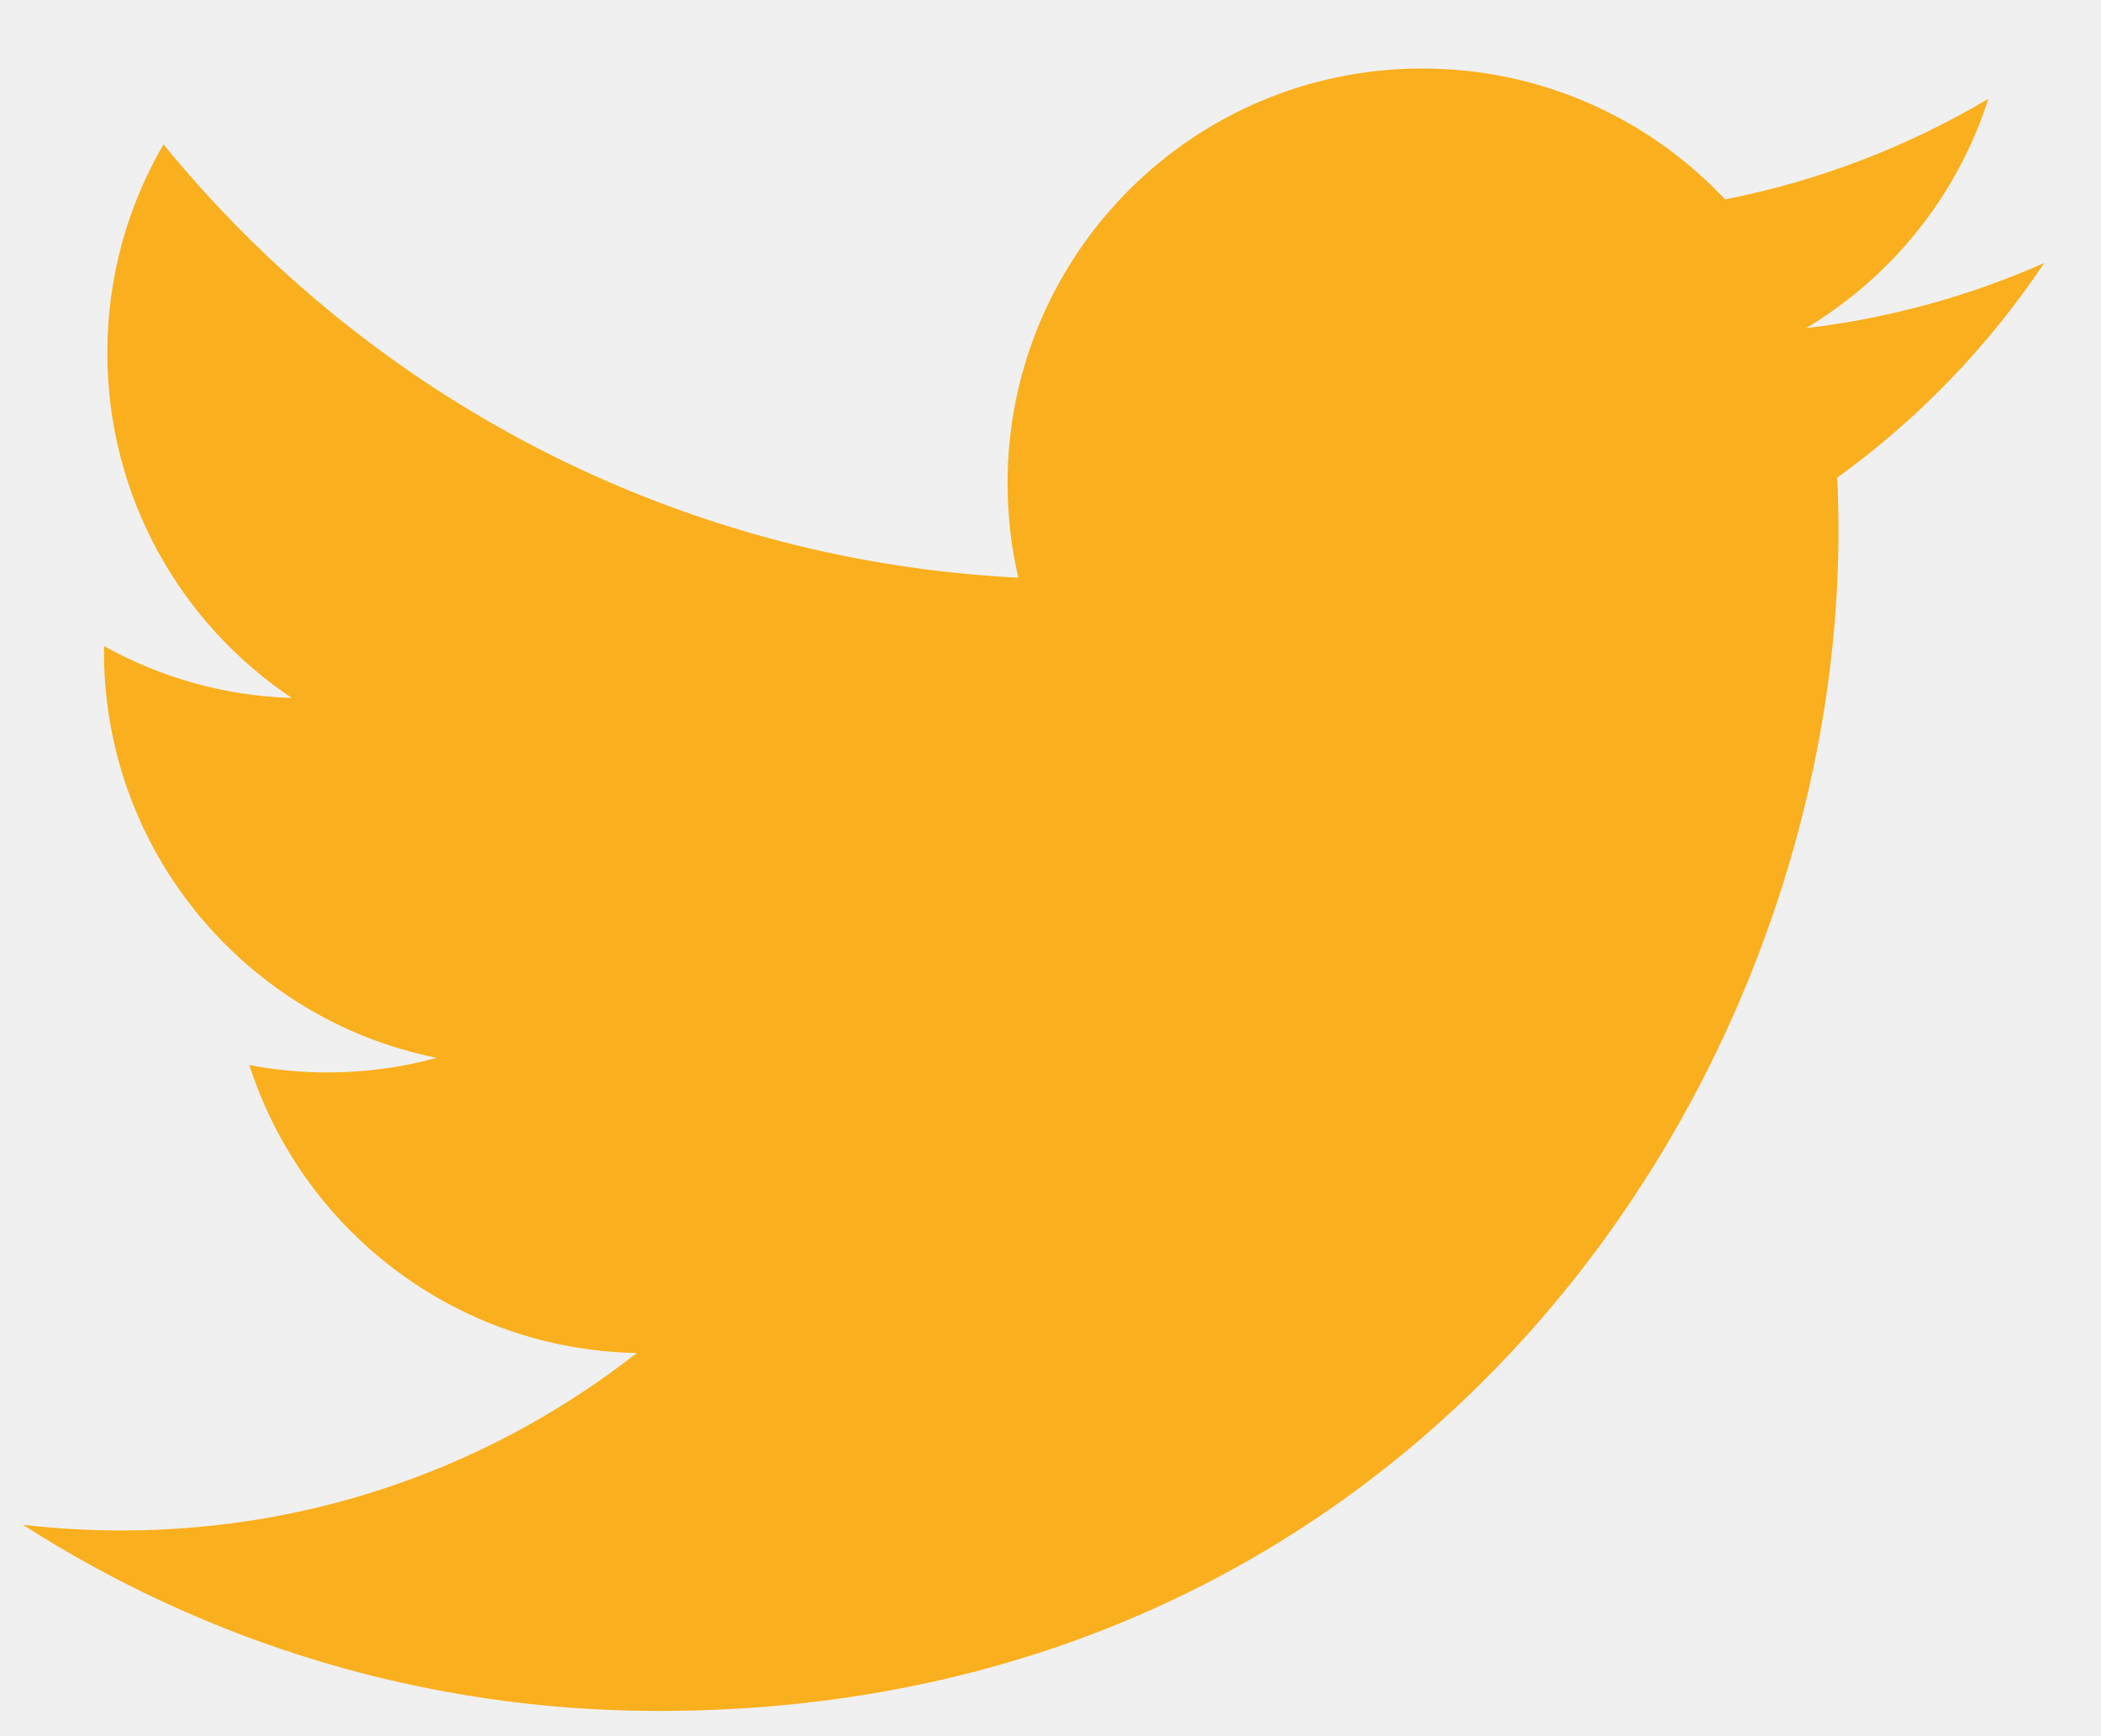
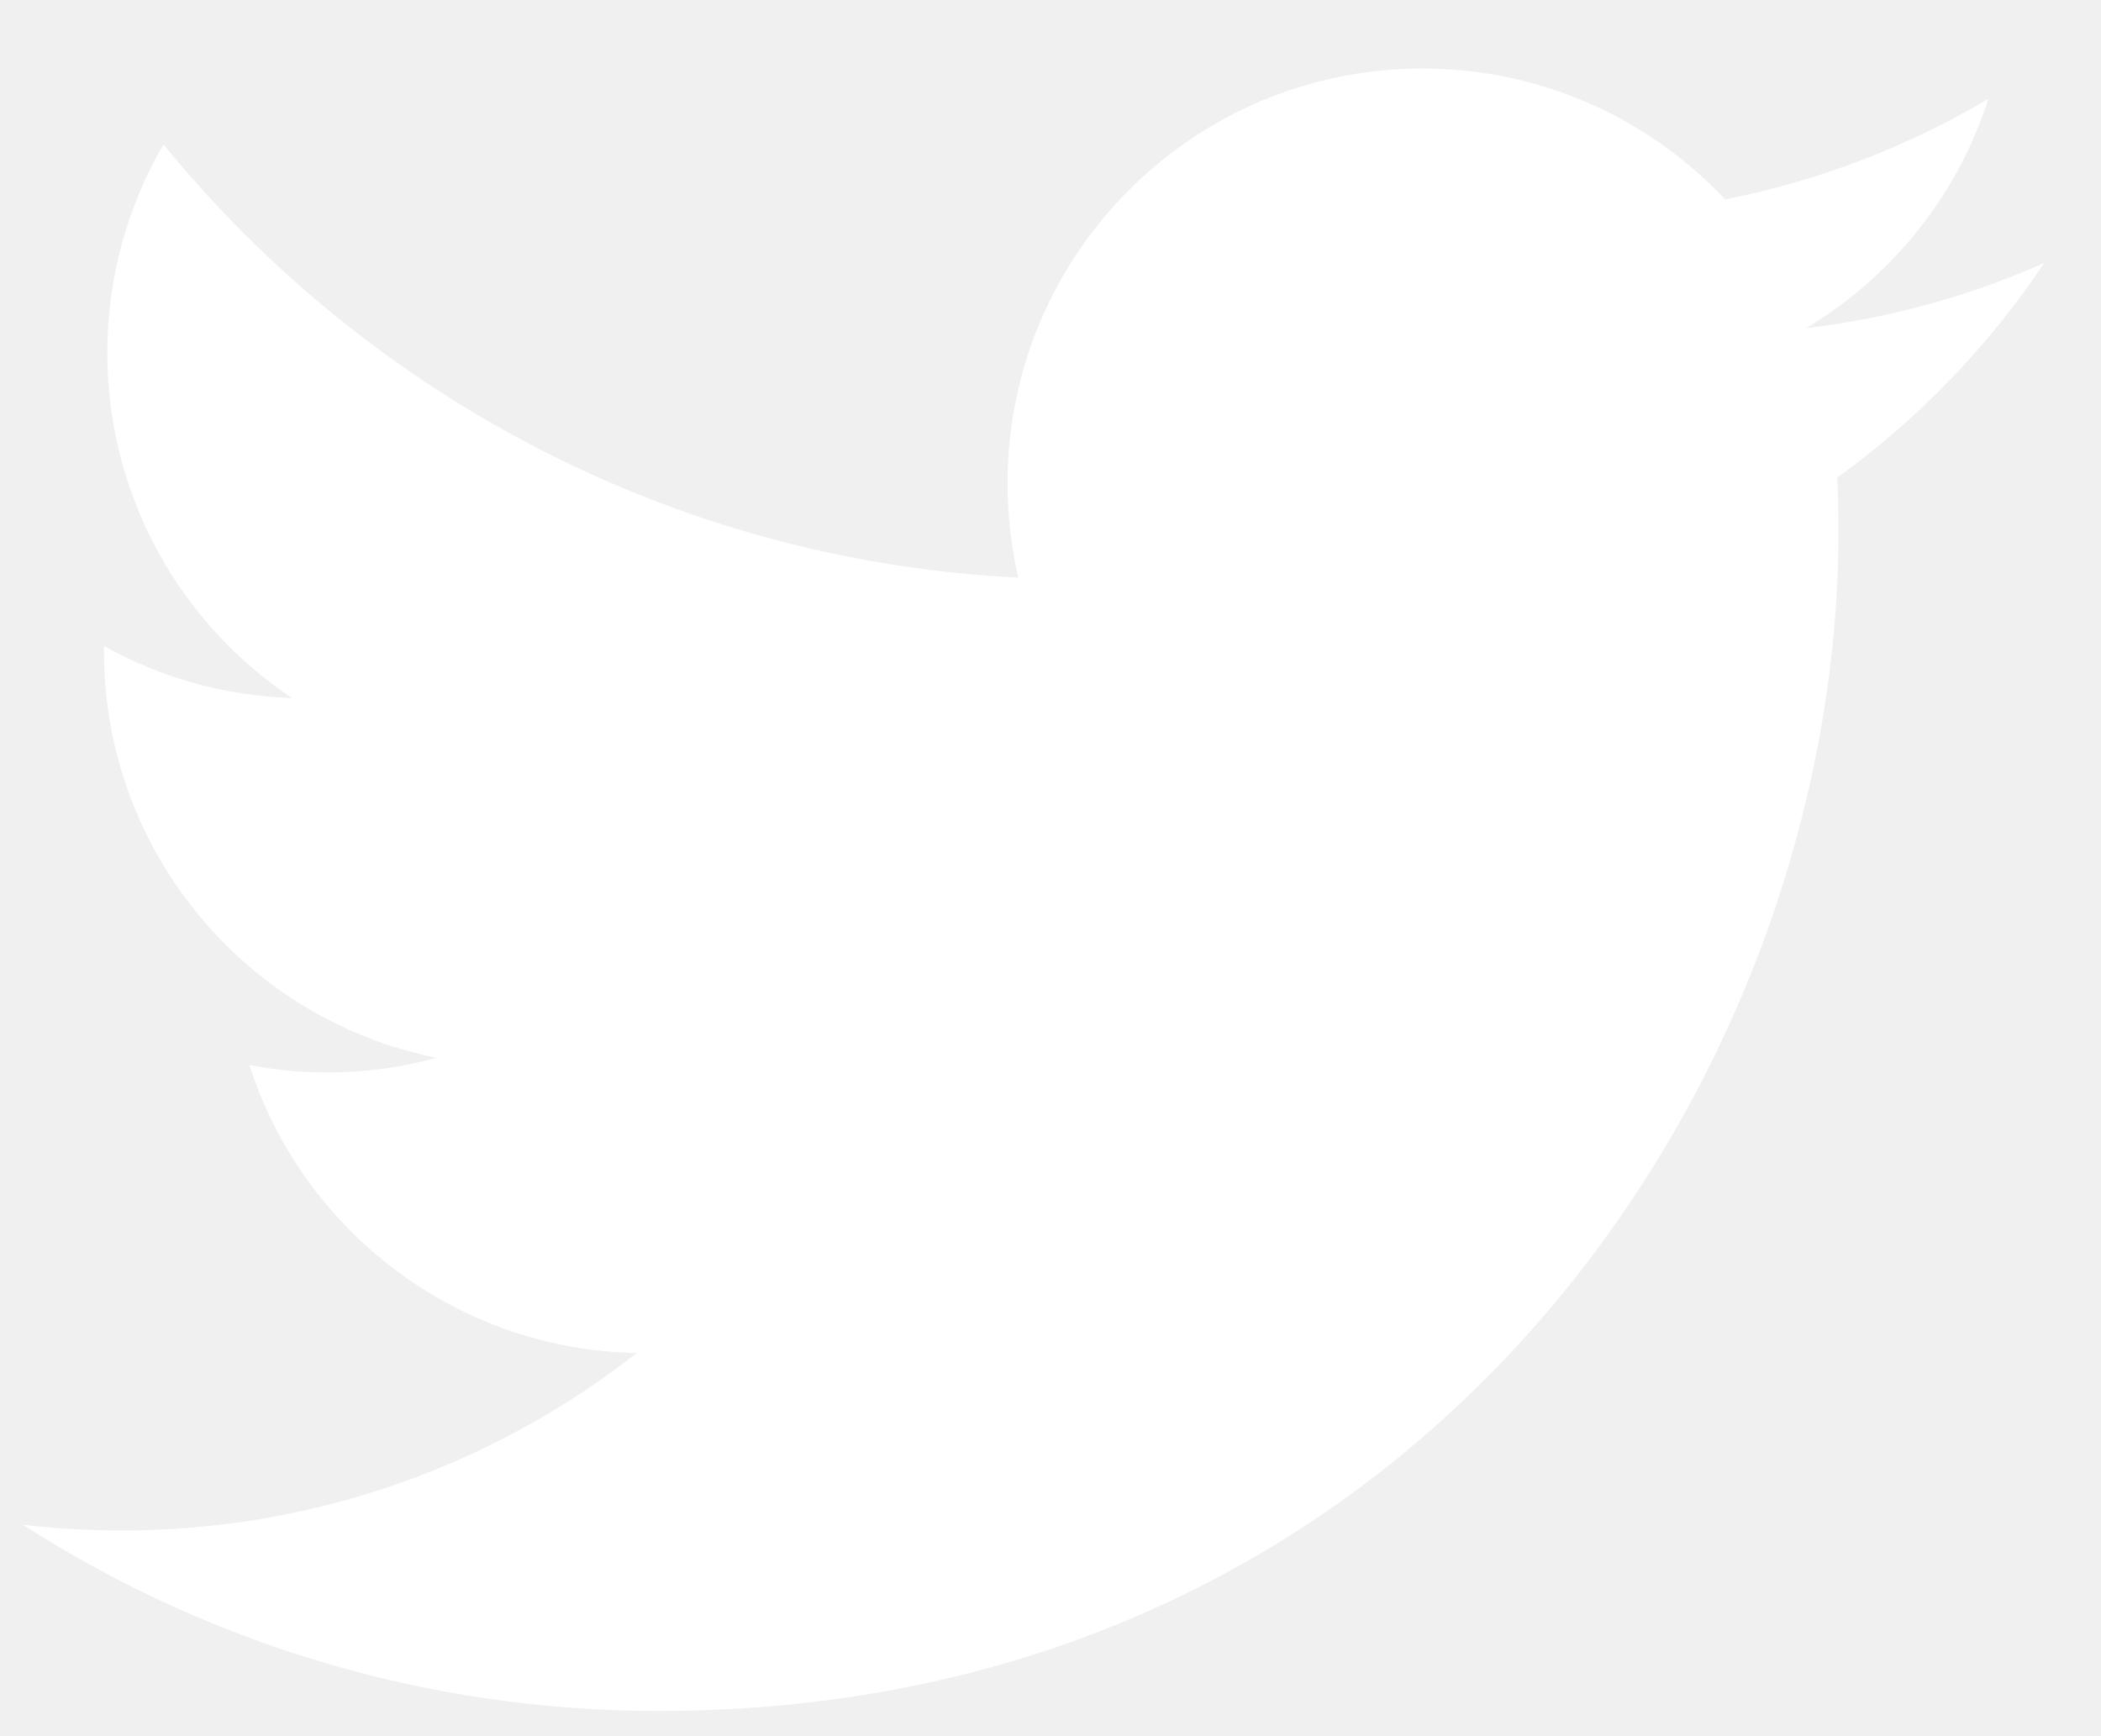
<svg xmlns="http://www.w3.org/2000/svg" width="23" height="19" viewBox="0 0 23 19" fill="none">
-   <path d="M22.379 2.879C21.565 3.24 20.689 3.484 19.771 3.593C20.709 3.031 21.428 2.143 21.767 1.082C20.89 1.602 19.918 1.98 18.885 2.183C18.056 1.301 16.877 0.75 15.57 0.75C13.063 0.75 11.03 2.783 11.03 5.29C11.03 5.646 11.07 5.992 11.148 6.325C7.375 6.135 4.03 4.328 1.79 1.581C1.399 2.251 1.175 3.031 1.175 3.863C1.175 5.438 1.977 6.828 3.195 7.642C2.451 7.619 1.751 7.415 1.139 7.074C1.138 7.093 1.138 7.112 1.138 7.131C1.138 9.331 2.704 11.166 4.78 11.582C4.4 11.687 3.998 11.742 3.585 11.742C3.291 11.742 3.007 11.714 2.73 11.661C3.308 13.464 4.984 14.777 6.971 14.814C5.417 16.032 3.46 16.757 1.332 16.757C0.967 16.757 0.604 16.736 0.25 16.694C2.258 17.982 4.645 18.733 7.209 18.733C15.559 18.733 20.126 11.816 20.126 5.816C20.126 5.619 20.122 5.423 20.113 5.229C21.001 4.589 21.77 3.789 22.379 2.879Z" fill="#FAAF1E" />
+   <path d="M22.379 2.879C21.565 3.24 20.689 3.484 19.771 3.593C20.709 3.031 21.428 2.143 21.767 1.082C20.89 1.602 19.918 1.98 18.885 2.183C18.056 1.301 16.877 0.75 15.57 0.75C13.063 0.75 11.03 2.783 11.03 5.29C11.03 5.646 11.07 5.992 11.148 6.325C7.375 6.135 4.03 4.328 1.79 1.581C1.399 2.251 1.175 3.031 1.175 3.863C1.175 5.438 1.977 6.828 3.195 7.642C2.451 7.619 1.751 7.415 1.139 7.074C1.138 7.093 1.138 7.112 1.138 7.131C1.138 9.331 2.704 11.166 4.78 11.582C4.4 11.687 3.998 11.742 3.585 11.742C3.291 11.742 3.007 11.714 2.73 11.661C3.308 13.464 4.984 14.777 6.971 14.814C5.417 16.032 3.46 16.757 1.332 16.757C0.967 16.757 0.604 16.736 0.25 16.694C2.258 17.982 4.645 18.733 7.209 18.733C15.559 18.733 20.126 11.816 20.126 5.816C20.126 5.619 20.122 5.423 20.113 5.229C21.001 4.589 21.77 3.789 22.379 2.879Z" fill="#FFFFFF" />
</svg>
